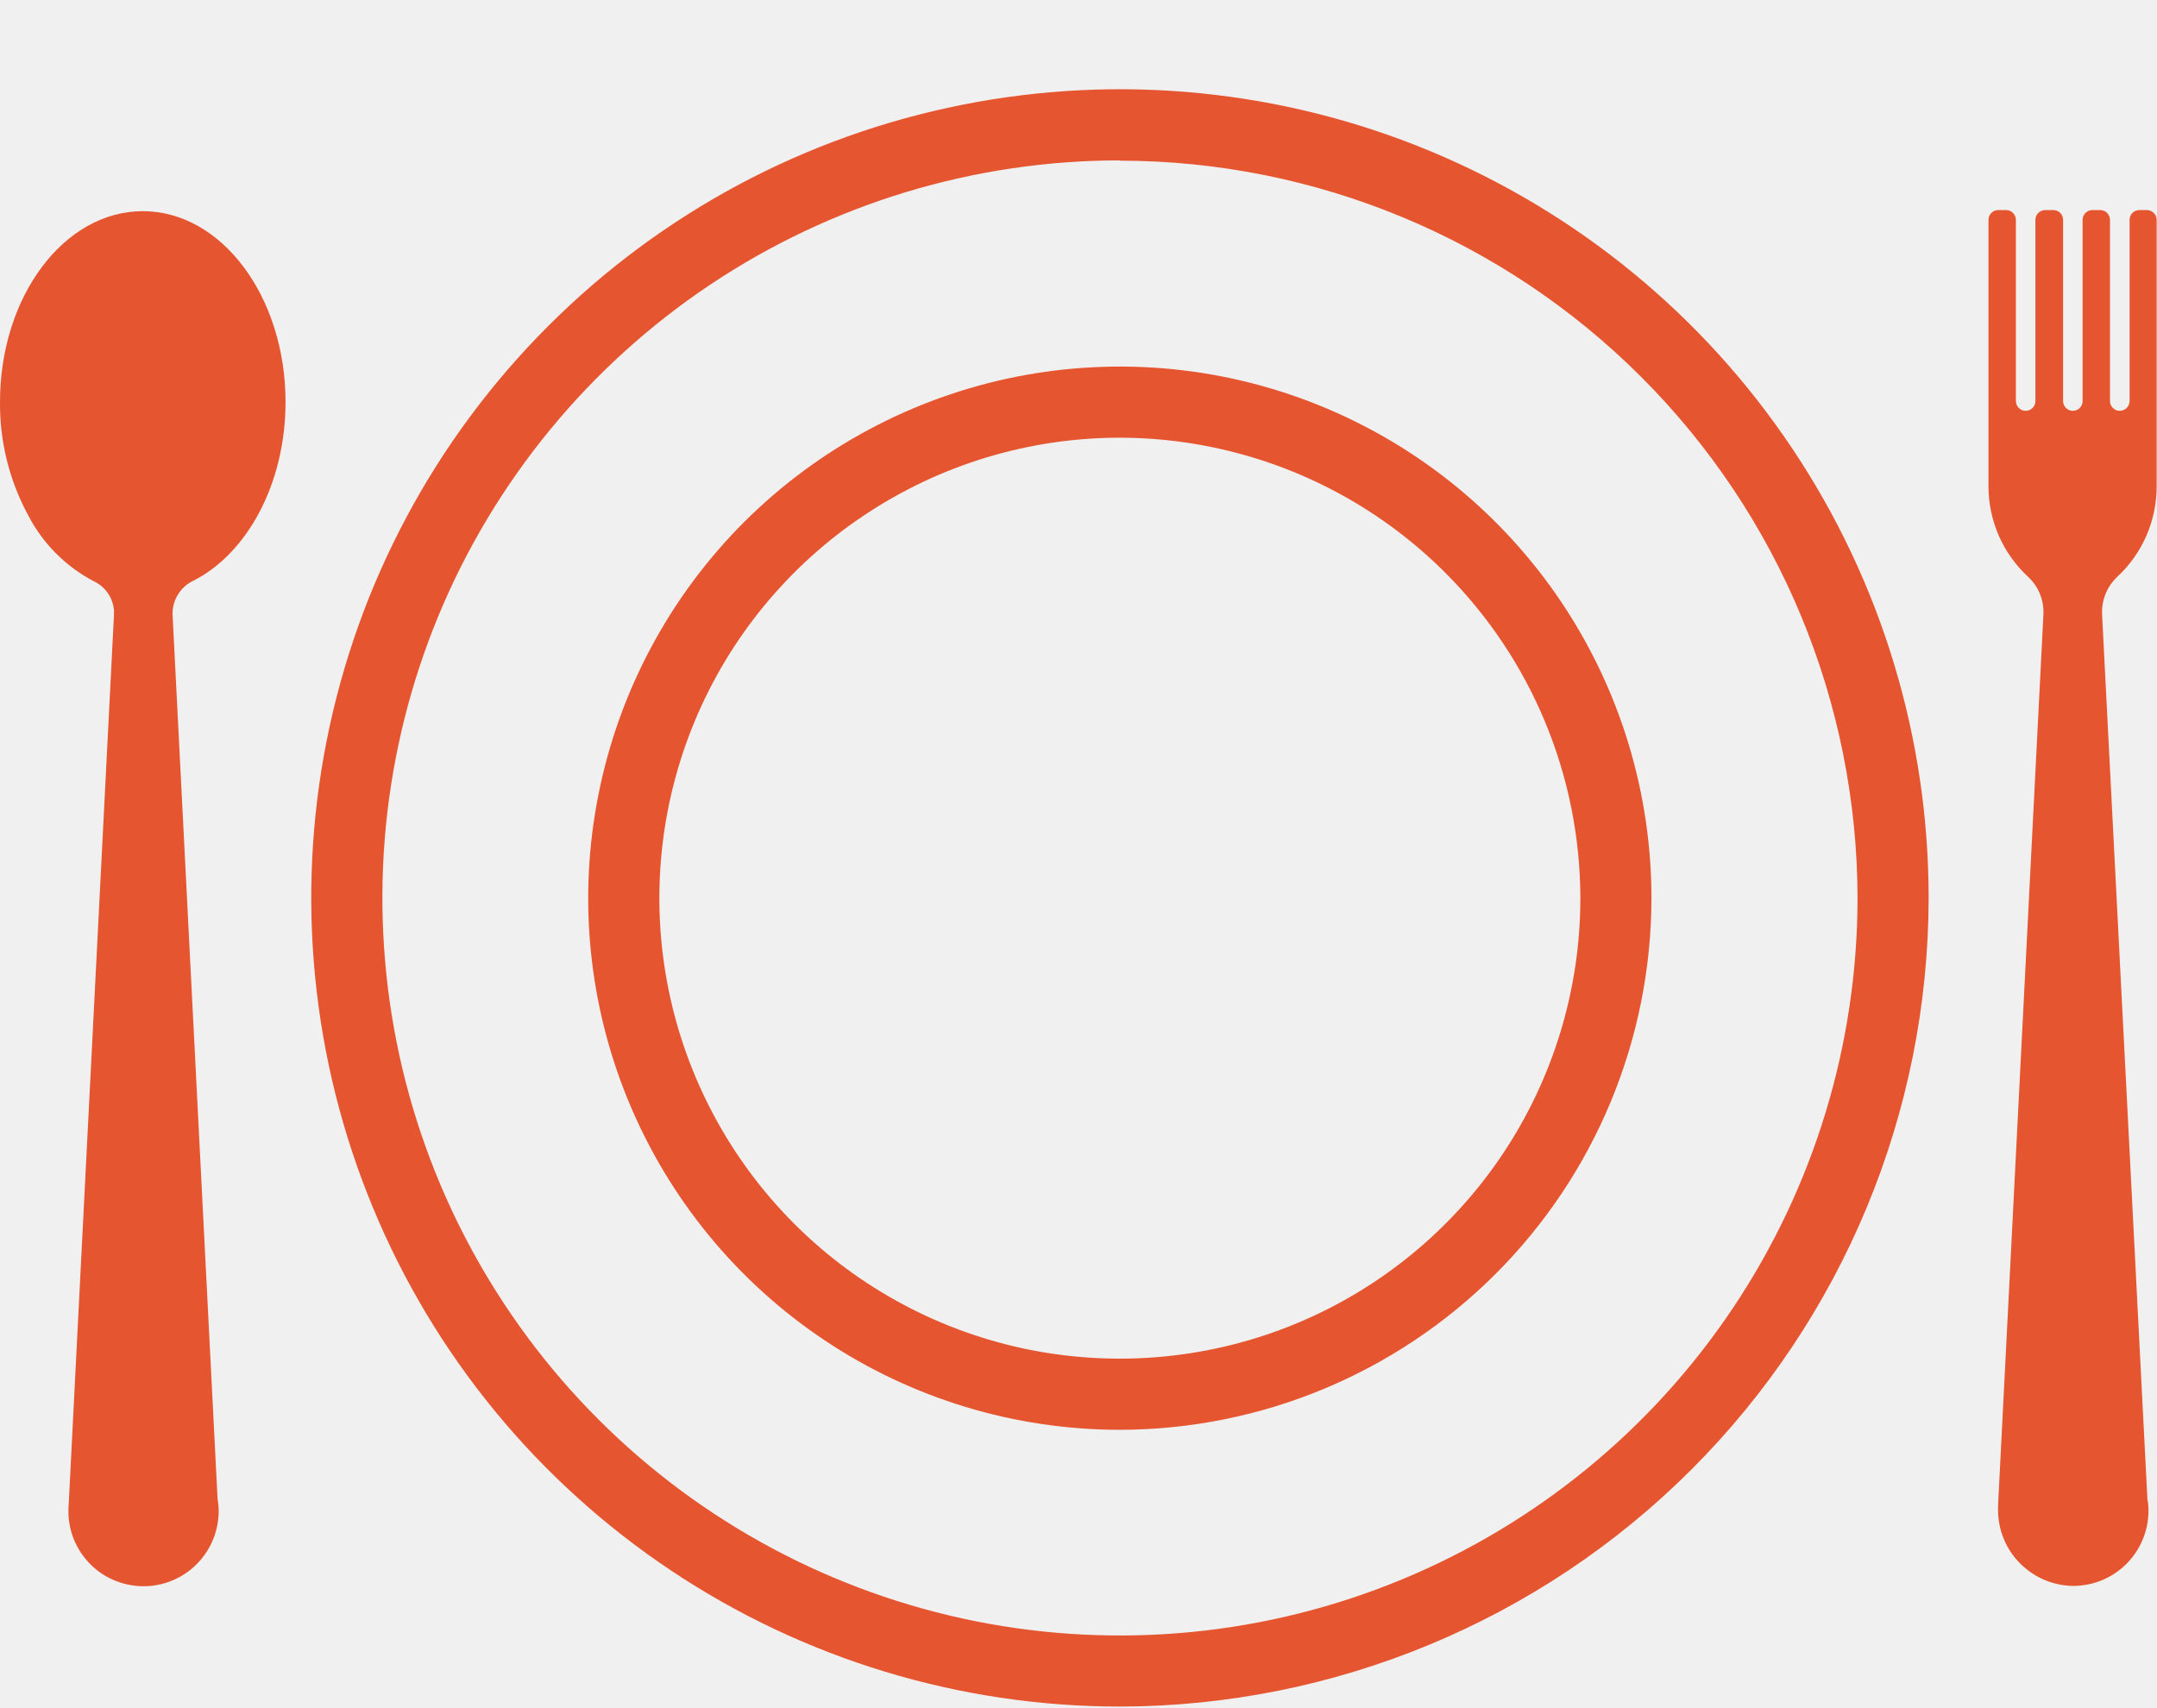
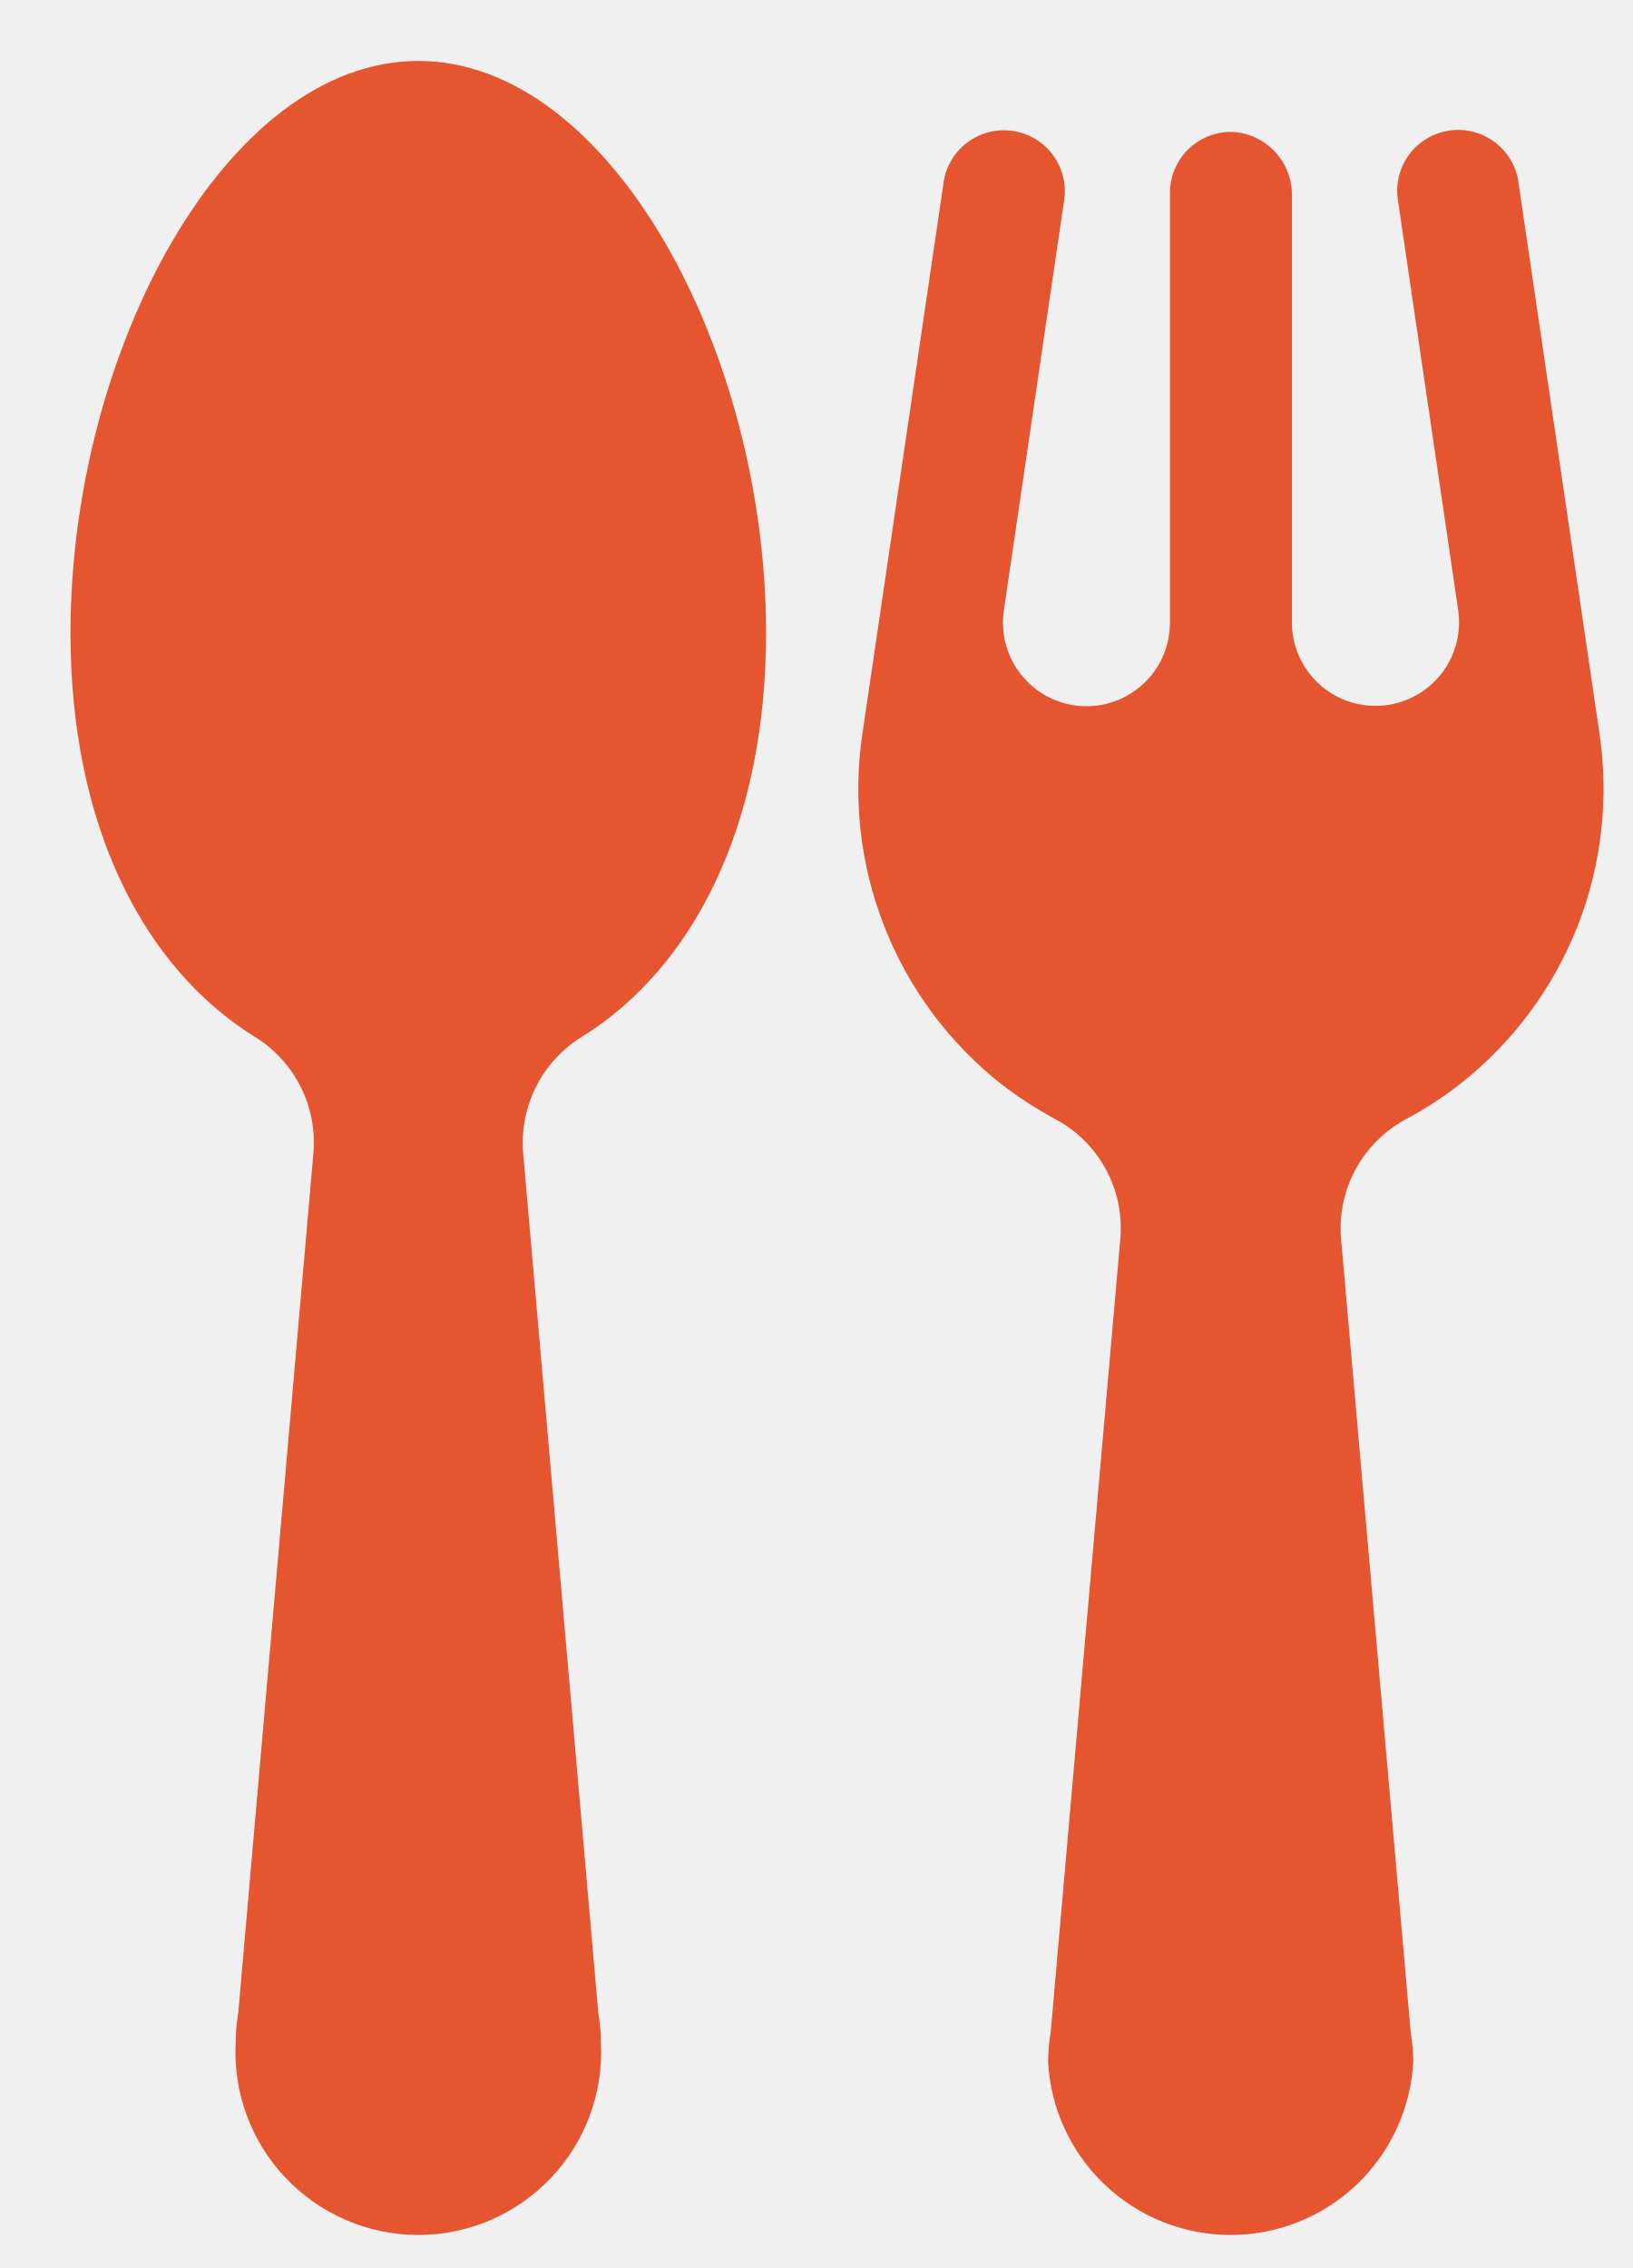
- <svg xmlns="http://www.w3.org/2000/svg" width="24" height="19" viewBox="0 0 24 19" fill="none">
-   <g clip-path="url(#clip0_697_2018)">
-     <path d="M12.461 18.992C10.681 18.992 8.941 18.464 7.462 17.475C5.982 16.486 4.828 15.081 4.148 13.436C3.467 11.791 3.289 9.982 3.636 8.236C3.983 6.49 4.841 4.886 6.1 3.628C7.358 2.369 8.962 1.512 10.707 1.166C12.453 0.819 14.262 0.997 15.907 1.679C17.551 2.361 18.956 3.515 19.944 4.995C20.933 6.475 21.46 8.216 21.459 9.996C21.456 12.381 20.506 14.668 18.82 16.354C17.133 18.041 14.846 18.989 12.461 18.992V18.992ZM12.461 1.785C10.838 1.785 9.252 2.266 7.902 3.168C6.553 4.07 5.501 5.351 4.879 6.851C4.258 8.351 4.096 10.001 4.412 11.593C4.728 13.185 5.51 14.647 6.657 15.795C7.804 16.943 9.266 17.725 10.858 18.043C12.45 18.36 14.1 18.198 15.599 17.577C17.099 16.956 18.381 15.904 19.283 14.555C20.185 13.206 20.667 11.619 20.668 9.996C20.665 7.82 19.8 5.733 18.261 4.195C16.723 2.656 14.637 1.79 12.461 1.788V1.785Z" fill="#E55530" />
-     <path d="M12.46 15.912C11.29 15.912 10.146 15.565 9.174 14.915C8.201 14.265 7.443 13.341 6.995 12.26C6.547 11.179 6.43 9.989 6.659 8.841C6.887 7.694 7.45 6.64 8.277 5.812C9.105 4.985 10.159 4.422 11.306 4.193C12.454 3.965 13.643 4.082 14.724 4.53C15.805 4.978 16.728 5.736 17.378 6.709C18.028 7.682 18.375 8.826 18.375 9.996C18.373 11.564 17.75 13.068 16.641 14.177C15.532 15.286 14.028 15.91 12.46 15.912V15.912ZM12.46 4.871C11.447 4.871 10.456 5.172 9.614 5.735C8.771 6.298 8.114 7.098 7.726 8.035C7.339 8.971 7.237 10.001 7.435 10.995C7.633 11.989 8.121 12.902 8.837 13.619C9.554 14.336 10.467 14.824 11.46 15.022C12.454 15.219 13.485 15.118 14.421 14.73C15.357 14.342 16.157 13.685 16.72 12.843C17.283 12 17.584 11.009 17.584 9.996C17.582 8.637 17.042 7.335 16.081 6.374C15.121 5.413 13.818 4.873 12.46 4.871V4.871Z" fill="#E55530" />
-     <path d="M23.695 2.446V4.464C23.694 4.492 23.683 4.52 23.663 4.54C23.642 4.56 23.615 4.572 23.586 4.572V4.572C23.557 4.572 23.53 4.561 23.509 4.54C23.489 4.52 23.477 4.492 23.477 4.464V2.446C23.477 2.418 23.465 2.39 23.445 2.37C23.425 2.349 23.397 2.338 23.369 2.338H23.281C23.252 2.338 23.224 2.349 23.204 2.37C23.184 2.39 23.172 2.418 23.172 2.446V4.464C23.172 4.492 23.161 4.52 23.14 4.54C23.12 4.561 23.093 4.572 23.064 4.572C23.035 4.572 23.007 4.561 22.987 4.54C22.967 4.52 22.955 4.492 22.955 4.464V2.446C22.955 2.418 22.944 2.39 22.924 2.37C22.903 2.349 22.876 2.338 22.847 2.338H22.756C22.727 2.338 22.7 2.349 22.679 2.37C22.659 2.39 22.647 2.418 22.647 2.446V4.464C22.647 4.492 22.636 4.52 22.615 4.54C22.595 4.561 22.567 4.572 22.538 4.572V4.572C22.509 4.572 22.482 4.56 22.462 4.54C22.442 4.52 22.43 4.492 22.43 4.464V2.446C22.43 2.418 22.418 2.39 22.398 2.37C22.378 2.349 22.35 2.338 22.321 2.338H22.233C22.205 2.338 22.177 2.349 22.157 2.37C22.136 2.39 22.125 2.418 22.125 2.446V5.414C22.125 5.602 22.164 5.787 22.239 5.96C22.314 6.132 22.424 6.287 22.561 6.415L22.566 6.419C22.623 6.473 22.669 6.538 22.698 6.611C22.727 6.684 22.74 6.762 22.736 6.841L22.233 16.727C22.23 16.772 22.23 16.817 22.233 16.861C22.248 17.07 22.338 17.266 22.489 17.411C22.639 17.556 22.837 17.641 23.046 17.649C23.158 17.652 23.269 17.632 23.373 17.592C23.477 17.551 23.572 17.49 23.652 17.412C23.732 17.334 23.796 17.241 23.839 17.138C23.883 17.035 23.905 16.924 23.905 16.813C23.905 16.768 23.901 16.724 23.893 16.68L23.389 6.839C23.385 6.76 23.398 6.682 23.428 6.609C23.457 6.536 23.503 6.471 23.56 6.417V6.417C23.698 6.289 23.807 6.134 23.882 5.962C23.957 5.79 23.996 5.604 23.996 5.416V2.446C23.996 2.418 23.985 2.39 23.964 2.37C23.944 2.349 23.916 2.338 23.888 2.338H23.8C23.772 2.339 23.745 2.351 23.725 2.371C23.706 2.391 23.695 2.418 23.695 2.446V2.446Z" fill="#E55530" />
-     <path d="M3.177 4.474C3.177 3.301 2.465 2.35 1.589 2.35C0.712 2.35 8.78425e-05 3.3 8.78425e-05 4.474C-0.004 4.916 0.105 5.352 0.317 5.741C0.478 6.049 0.728 6.301 1.035 6.464C1.099 6.493 1.154 6.537 1.195 6.594C1.236 6.651 1.261 6.718 1.268 6.787C1.268 6.806 1.268 6.825 1.268 6.844L0.765 16.73C0.756 16.821 0.761 16.912 0.781 17C0.826 17.201 0.944 17.378 1.111 17.498C1.279 17.617 1.485 17.67 1.689 17.648C1.894 17.625 2.083 17.527 2.22 17.374C2.357 17.22 2.433 17.022 2.433 16.816C2.433 16.772 2.429 16.727 2.421 16.684L1.92 6.839V6.827C1.92 6.751 1.942 6.676 1.983 6.612C2.023 6.547 2.082 6.496 2.151 6.463C2.749 6.16 3.177 5.384 3.177 4.474Z" fill="#E55530" />
-   </g>
-   <defs>
-     <clipPath id="clip0_697_2018">
-       <rect width="24" height="18" fill="white" transform="translate(0 0.996094)" />
-     </clipPath>
-   </defs>
+ <svg xmlns="http://www.w3.org/2000/svg" width="18" height="25" viewBox="0 0 18 25" fill="none">
+   <path d="M8.444 6.977C8.444 3.866 6.727 0.672 4.611 0.672C2.494 0.672 0.777 3.866 0.777 6.977C0.777 9.128 1.598 10.675 2.804 11.426C3.021 11.558 3.196 11.748 3.311 11.974C3.426 12.201 3.476 12.454 3.455 12.707L2.626 22.19C2.608 22.296 2.598 22.404 2.598 22.512C2.583 22.786 2.625 23.059 2.719 23.316C2.814 23.573 2.96 23.808 3.148 24.006C3.336 24.205 3.563 24.363 3.815 24.472C4.066 24.58 4.337 24.636 4.611 24.636C4.884 24.636 5.155 24.58 5.407 24.472C5.658 24.363 5.885 24.205 6.074 24.006C6.262 23.808 6.408 23.573 6.502 23.316C6.597 23.059 6.638 22.786 6.623 22.512C6.623 22.404 6.613 22.296 6.595 22.19L5.766 12.707C5.746 12.454 5.796 12.2 5.911 11.974C6.026 11.748 6.202 11.558 6.419 11.426C7.623 10.675 8.444 9.128 8.444 6.977Z" fill="#E55530" />
+   <path d="M17.627 8.062L16.74 2.028C16.73 1.939 16.702 1.852 16.658 1.774C16.614 1.696 16.554 1.627 16.483 1.572C16.412 1.517 16.33 1.477 16.243 1.454C16.156 1.431 16.066 1.426 15.977 1.439C15.888 1.452 15.802 1.482 15.725 1.529C15.648 1.575 15.581 1.637 15.528 1.71C15.476 1.783 15.438 1.865 15.418 1.953C15.398 2.041 15.395 2.131 15.411 2.22L16.073 6.725C16.092 6.856 16.083 6.99 16.046 7.117C16.009 7.244 15.945 7.362 15.859 7.462C15.772 7.562 15.665 7.642 15.545 7.697C15.425 7.753 15.294 7.781 15.161 7.781V7.781C14.917 7.781 14.683 7.684 14.51 7.511C14.337 7.338 14.24 7.104 14.24 6.86V2.157C14.243 1.978 14.177 1.805 14.055 1.674C13.933 1.543 13.765 1.464 13.586 1.454C13.497 1.452 13.407 1.467 13.324 1.5C13.24 1.533 13.164 1.582 13.099 1.644C13.035 1.707 12.984 1.782 12.949 1.865C12.914 1.947 12.896 2.036 12.896 2.126V6.863C12.896 6.984 12.873 7.104 12.826 7.216C12.78 7.328 12.713 7.429 12.627 7.515C12.541 7.6 12.44 7.668 12.328 7.715C12.216 7.761 12.097 7.785 11.976 7.785C11.844 7.785 11.713 7.756 11.592 7.701C11.472 7.646 11.365 7.565 11.279 7.465C11.192 7.365 11.129 7.247 11.092 7.12C11.055 6.993 11.046 6.86 11.065 6.729L11.727 2.224C11.743 2.135 11.74 2.044 11.72 1.957C11.7 1.869 11.662 1.786 11.61 1.714C11.557 1.641 11.49 1.579 11.413 1.533C11.336 1.486 11.251 1.456 11.162 1.443C11.072 1.43 10.982 1.435 10.895 1.458C10.808 1.481 10.726 1.521 10.655 1.576C10.584 1.631 10.524 1.699 10.48 1.778C10.436 1.856 10.408 1.942 10.398 2.032L9.51 8.062C9.397 8.787 9.479 9.53 9.748 10.213C10.016 10.896 10.461 11.496 11.037 11.95C11.224 12.094 11.422 12.223 11.629 12.334C11.866 12.46 12.06 12.652 12.188 12.886C12.316 13.121 12.372 13.388 12.349 13.655L11.581 22.405C11.563 22.512 11.553 22.62 11.553 22.728C11.58 23.243 11.804 23.728 12.179 24.083C12.553 24.438 13.049 24.636 13.565 24.636C14.081 24.636 14.577 24.438 14.952 24.083C15.326 23.728 15.55 23.243 15.578 22.728C15.577 22.62 15.568 22.512 15.55 22.405L14.782 13.655C14.759 13.388 14.816 13.121 14.944 12.886C15.072 12.652 15.266 12.46 15.502 12.334C15.71 12.223 15.907 12.095 16.093 11.95C16.671 11.496 17.117 10.897 17.387 10.214C17.656 9.531 17.739 8.788 17.627 8.062V8.062Z" fill="#E55530" />
</svg>
